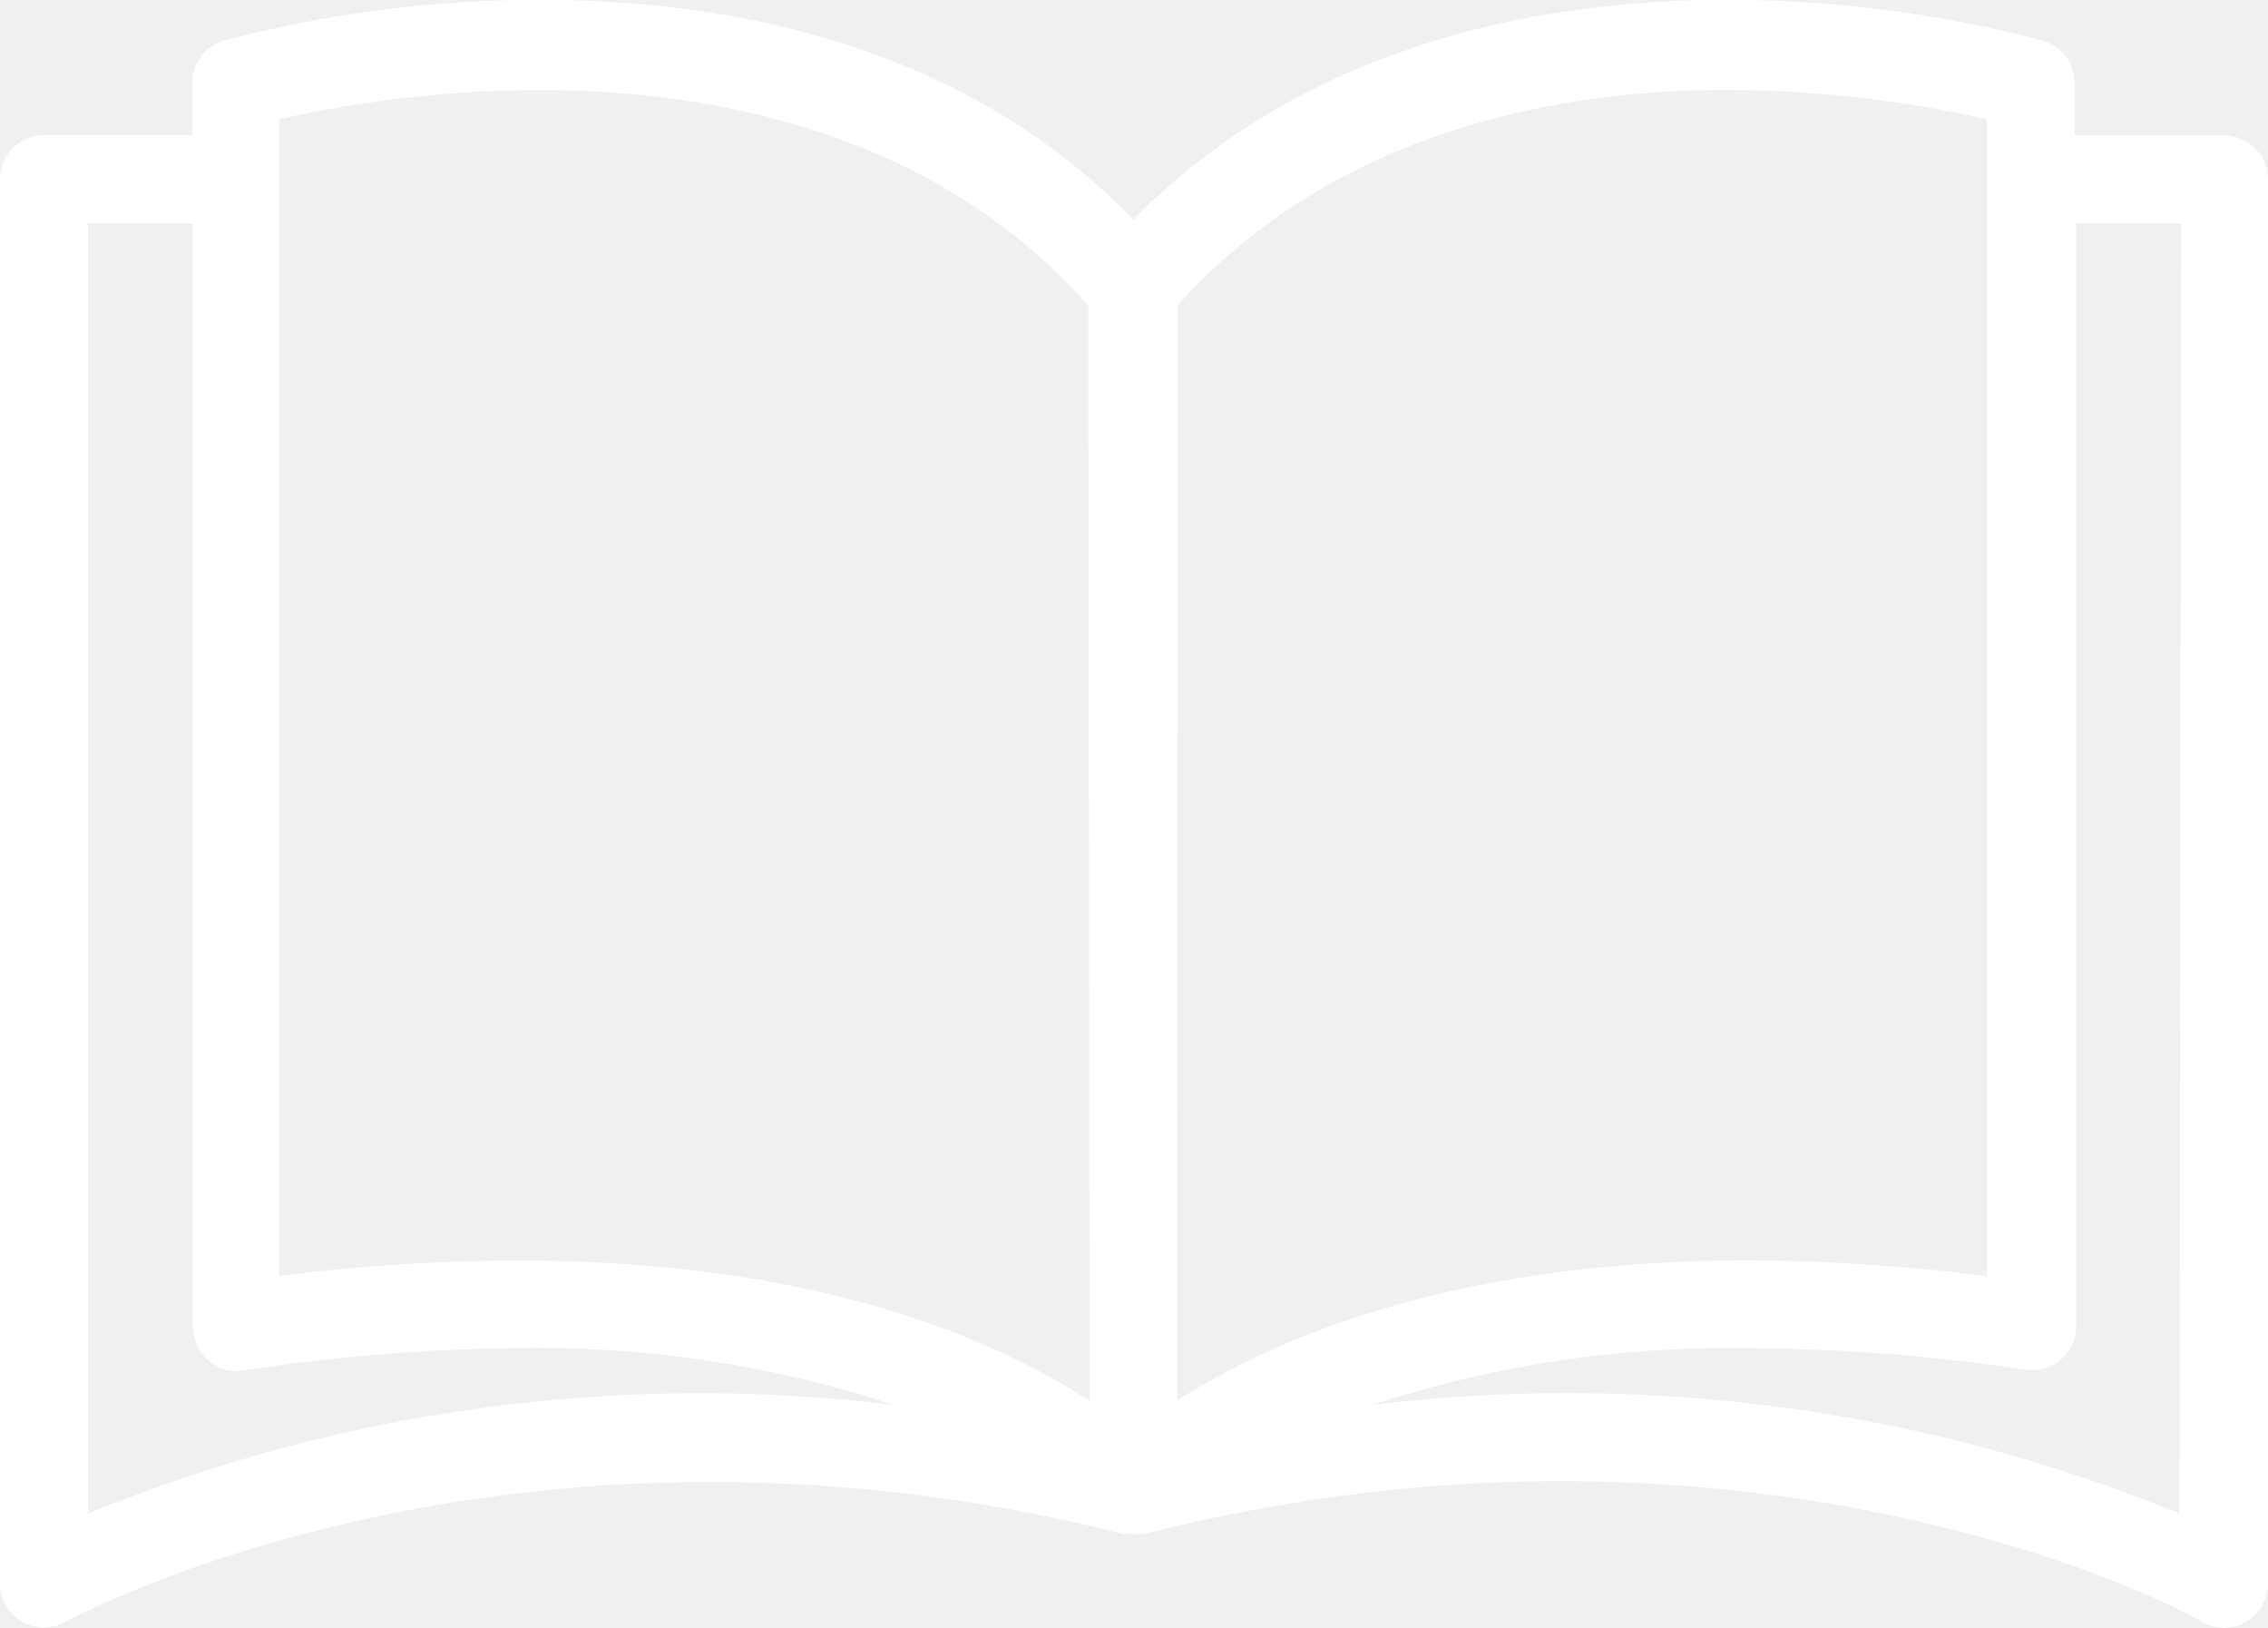
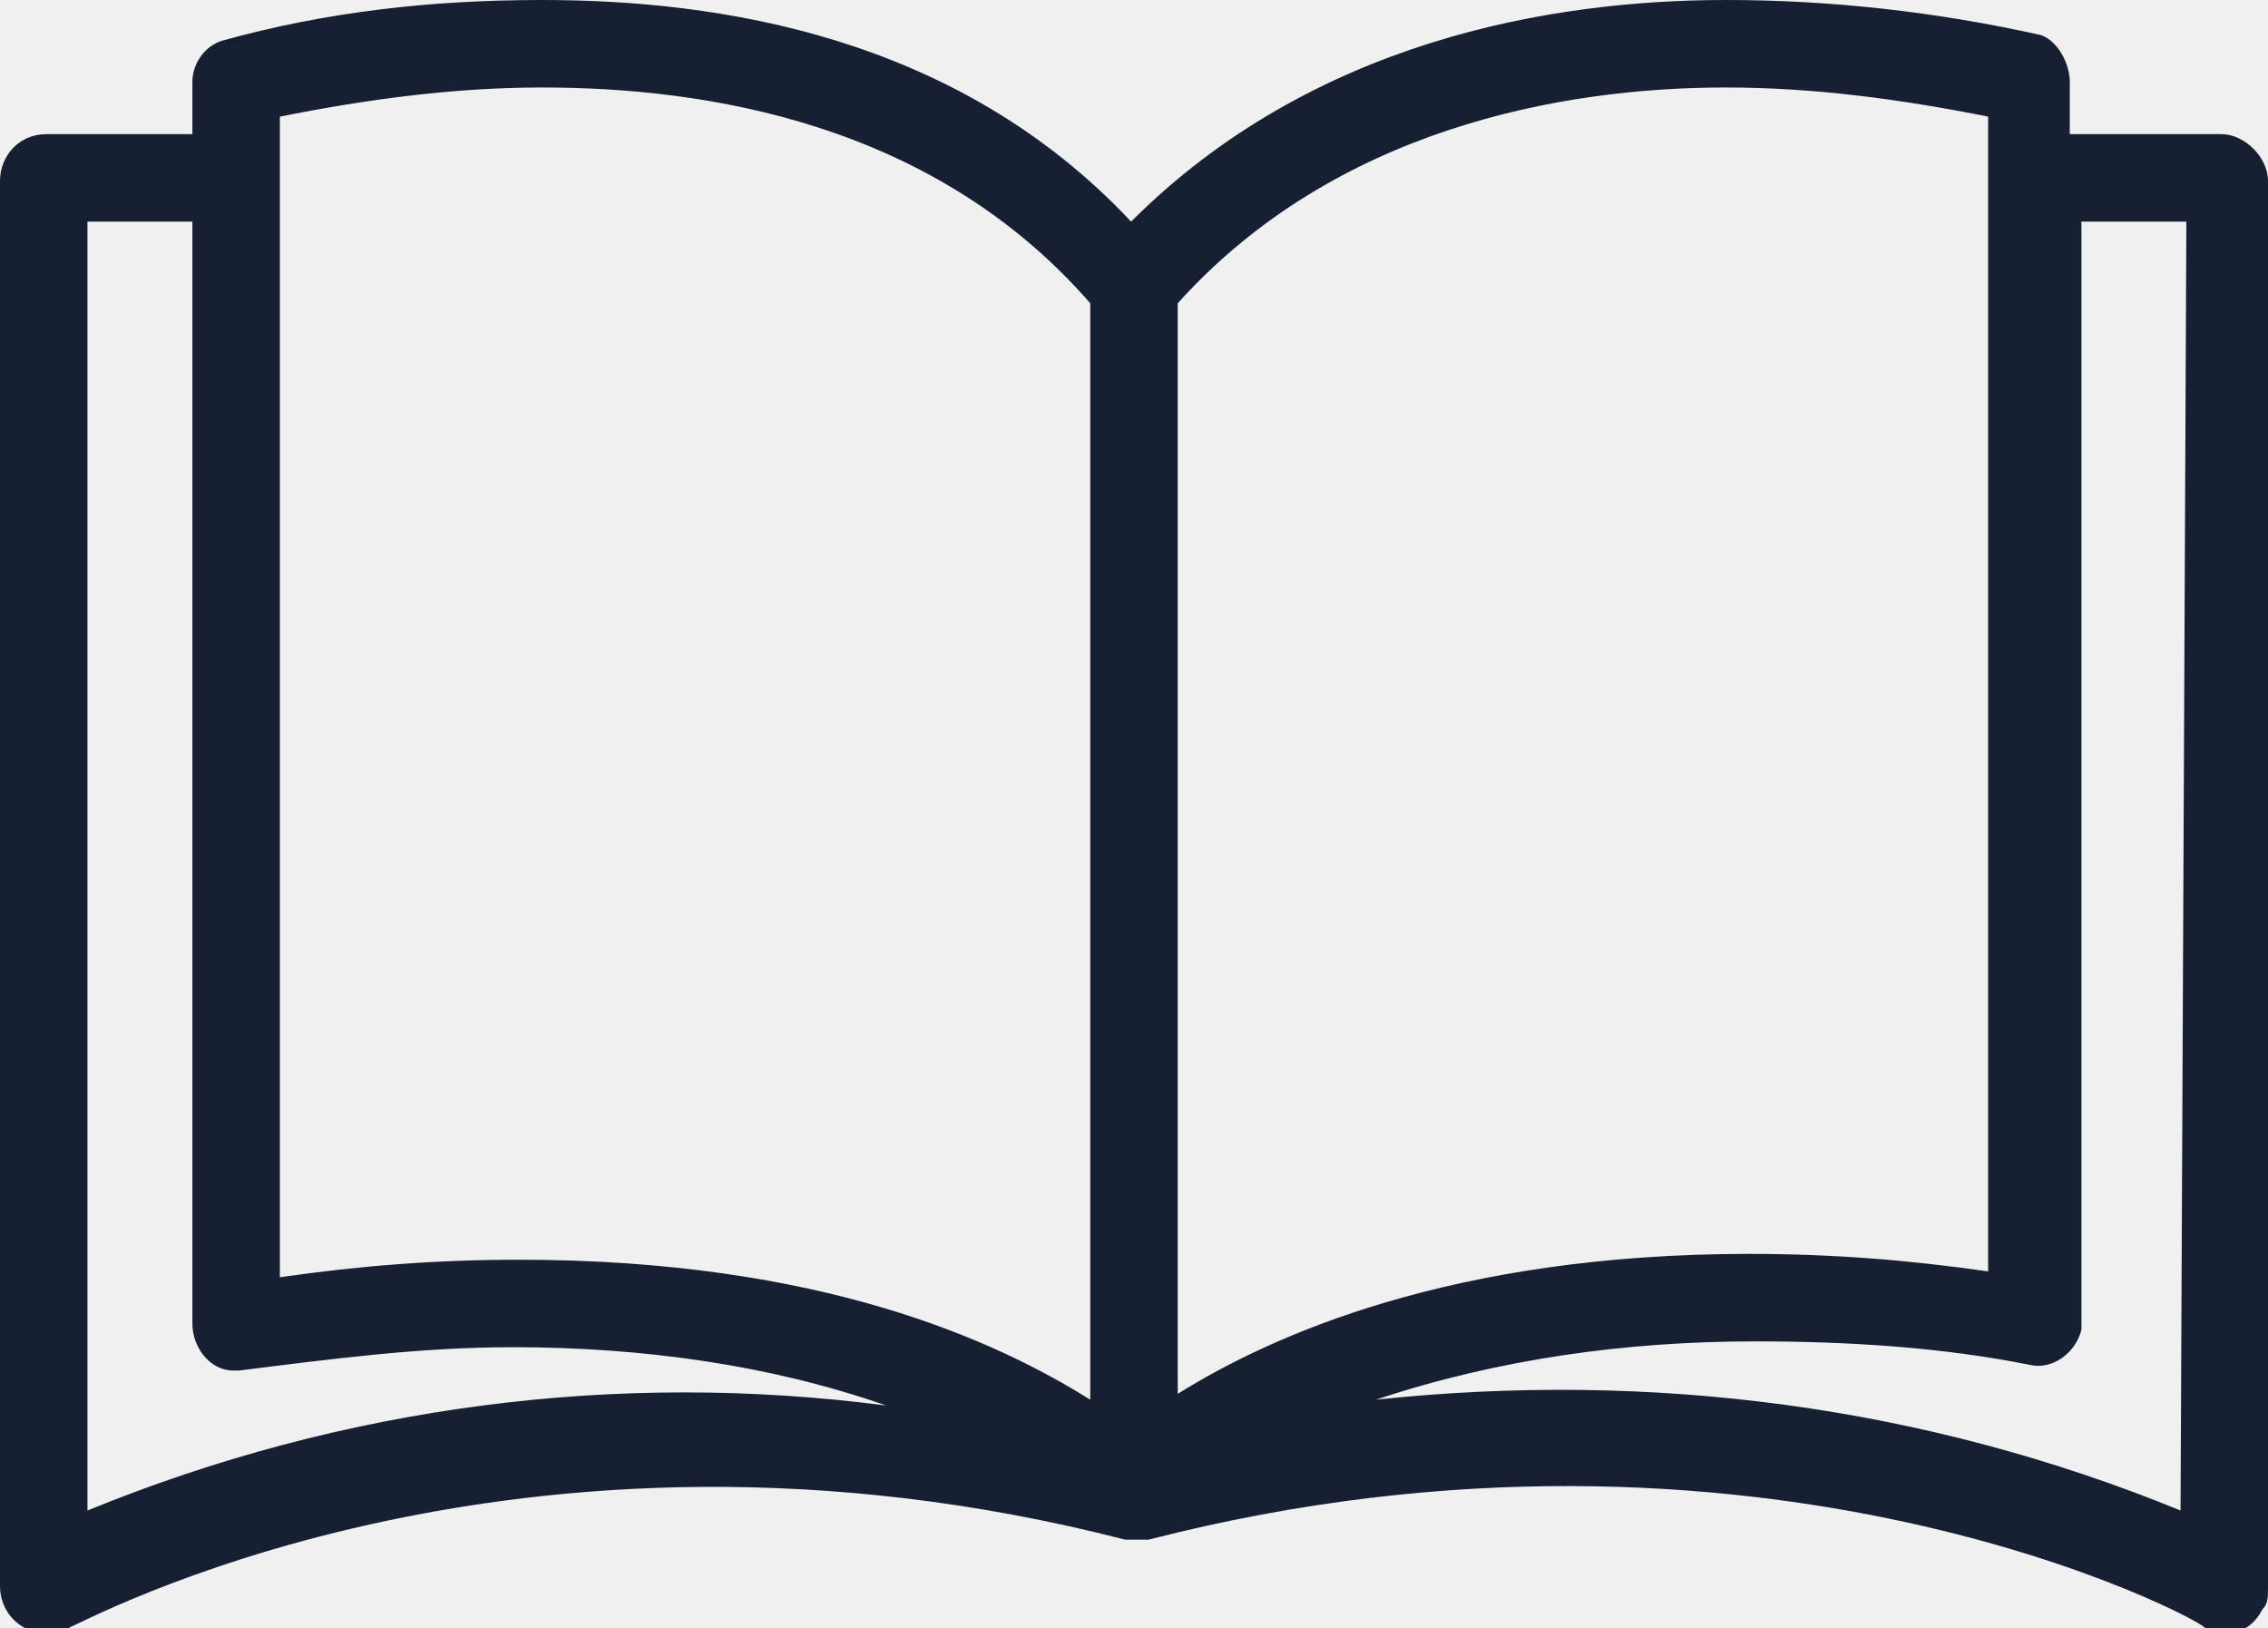
- <svg xmlns="http://www.w3.org/2000/svg" width="38.87" height="27.888" viewBox="0 0 38.87 27.888">
+ <svg xmlns="http://www.w3.org/2000/svg" version="1.1" id="Layer_1" x="0px" y="0px" viewBox="0 0 38.9 27.9" style="enable-background:new 0 0 38.9 27.9;" xml:space="preserve">
+   <style type="text/css">
+ 	.st0{fill:#171F32;}
+ </style>
  <g transform="translate(0 -58.303)">
    <g transform="translate(0 58.303)">
-       <path d="M38.116,60.624H35.555V59.75A.753.753,0,0,0,35.012,59,21.223,21.223,0,0,0,29.58,58.3c-3.014,0-7.12.678-10.156,3.767C16.41,58.951,12.273,58.3,9.267,58.3A21.223,21.223,0,0,0,3.835,59a.753.753,0,0,0-.542.753v.866H.753A.753.753,0,0,0,0,61.37V85.435a.752.752,0,0,0,1.123.655c.075-.038,7.61-4.159,18.128-1.507h.181a.753.753,0,0,0,.181,0C30.16,81.909,37.694,86.022,37.74,86.09a.753.753,0,0,0,1.13-.648V61.377A.753.753,0,0,0,38.116,60.624ZM1.507,84.237V62.131h1.8v18.9a.753.753,0,0,0,.866.753A32.971,32.971,0,0,1,8.883,81.4a19.544,19.544,0,0,1,6.434.972A27.7,27.7,0,0,0,1.507,84.237ZM8.883,79.9a33.15,33.15,0,0,0-4.1.264V60.345a20.78,20.78,0,0,1,4.468-.5c2.818,0,6.706.648,9.4,3.692l.023,18.768C17.111,81.283,14.052,79.9,8.883,79.9Zm11.3-16.365c2.7-3.014,6.585-3.692,9.4-3.692a20.871,20.871,0,0,1,4.468.5V80.168a33.141,33.141,0,0,0-4.076-.271c-5.138,0-8.2,1.379-9.795,2.4Zm17.171,20.7a27.7,27.7,0,0,0-13.841-1.861,19.59,19.59,0,0,1,6.464-.972,32.962,32.962,0,0,1,4.739.369.753.753,0,0,0,.866-.753V62.131h1.8Z" transform="translate(0 -58.303)" fill="#fff" />
+       <path class="st0" d="M38.1,2.3h-2.6V1.4c0-0.3-0.2-0.7-0.5-0.8C33.2,0.2,31.4,0,29.6,0c-3,0-7.1,0.7-10.2,3.8    C16.4,0.6,12.3,0,9.3,0C7.4,0,5.6,0.2,3.8,0.7C3.5,0.8,3.3,1.1,3.3,1.4v0.9H0.8C0.3,2.3,0,2.7,0,3.1v24.1c0,0.4,0.3,0.8,0.8,0.8    c0.1,0,0.3,0,0.4-0.1c0.1,0,7.6-4.2,18.1-1.5h0.2c0.1,0,0.1,0,0.2,0c10.5-2.7,18.1,1.4,18.1,1.5c0.4,0.2,0.8,0.1,1-0.3    c0.1-0.1,0.1-0.2,0.1-0.4V3.1C38.9,2.7,38.5,2.3,38.1,2.3C38.1,2.3,38.1,2.3,38.1,2.3z M1.5,25.9V3.8h1.8v18.9    c0,0.4,0.3,0.8,0.7,0.8c0,0,0.1,0,0.1,0c1.6-0.2,3.1-0.4,4.7-0.4c2.2,0,4.4,0.3,6.4,1C10.6,23.5,5.9,24.1,1.5,25.9z M8.9,21.6    c-1.4,0-2.7,0.1-4.1,0.3V2c1.5-0.3,3-0.5,4.5-0.5c2.8,0,6.7,0.6,9.4,3.7l0,18.8C17.1,23,14.1,21.6,8.9,21.6z M20.2,5.2    c2.7-3,6.6-3.7,9.4-3.7c1.5,0,3,0.2,4.5,0.5v19.8c-1.4-0.2-2.7-0.3-4.1-0.3c-5.1,0-8.2,1.4-9.8,2.4L20.2,5.2z M37.4,25.9    c-4.4-1.8-9.1-2.4-13.8-1.9c2.1-0.7,4.3-1,6.5-1c1.6,0,3.2,0.1,4.7,0.4c0.4,0.1,0.8-0.2,0.9-0.6c0,0,0-0.1,0-0.1V3.8h1.8    L37.4,25.9z" />
    </g>
  </g>
</svg>
